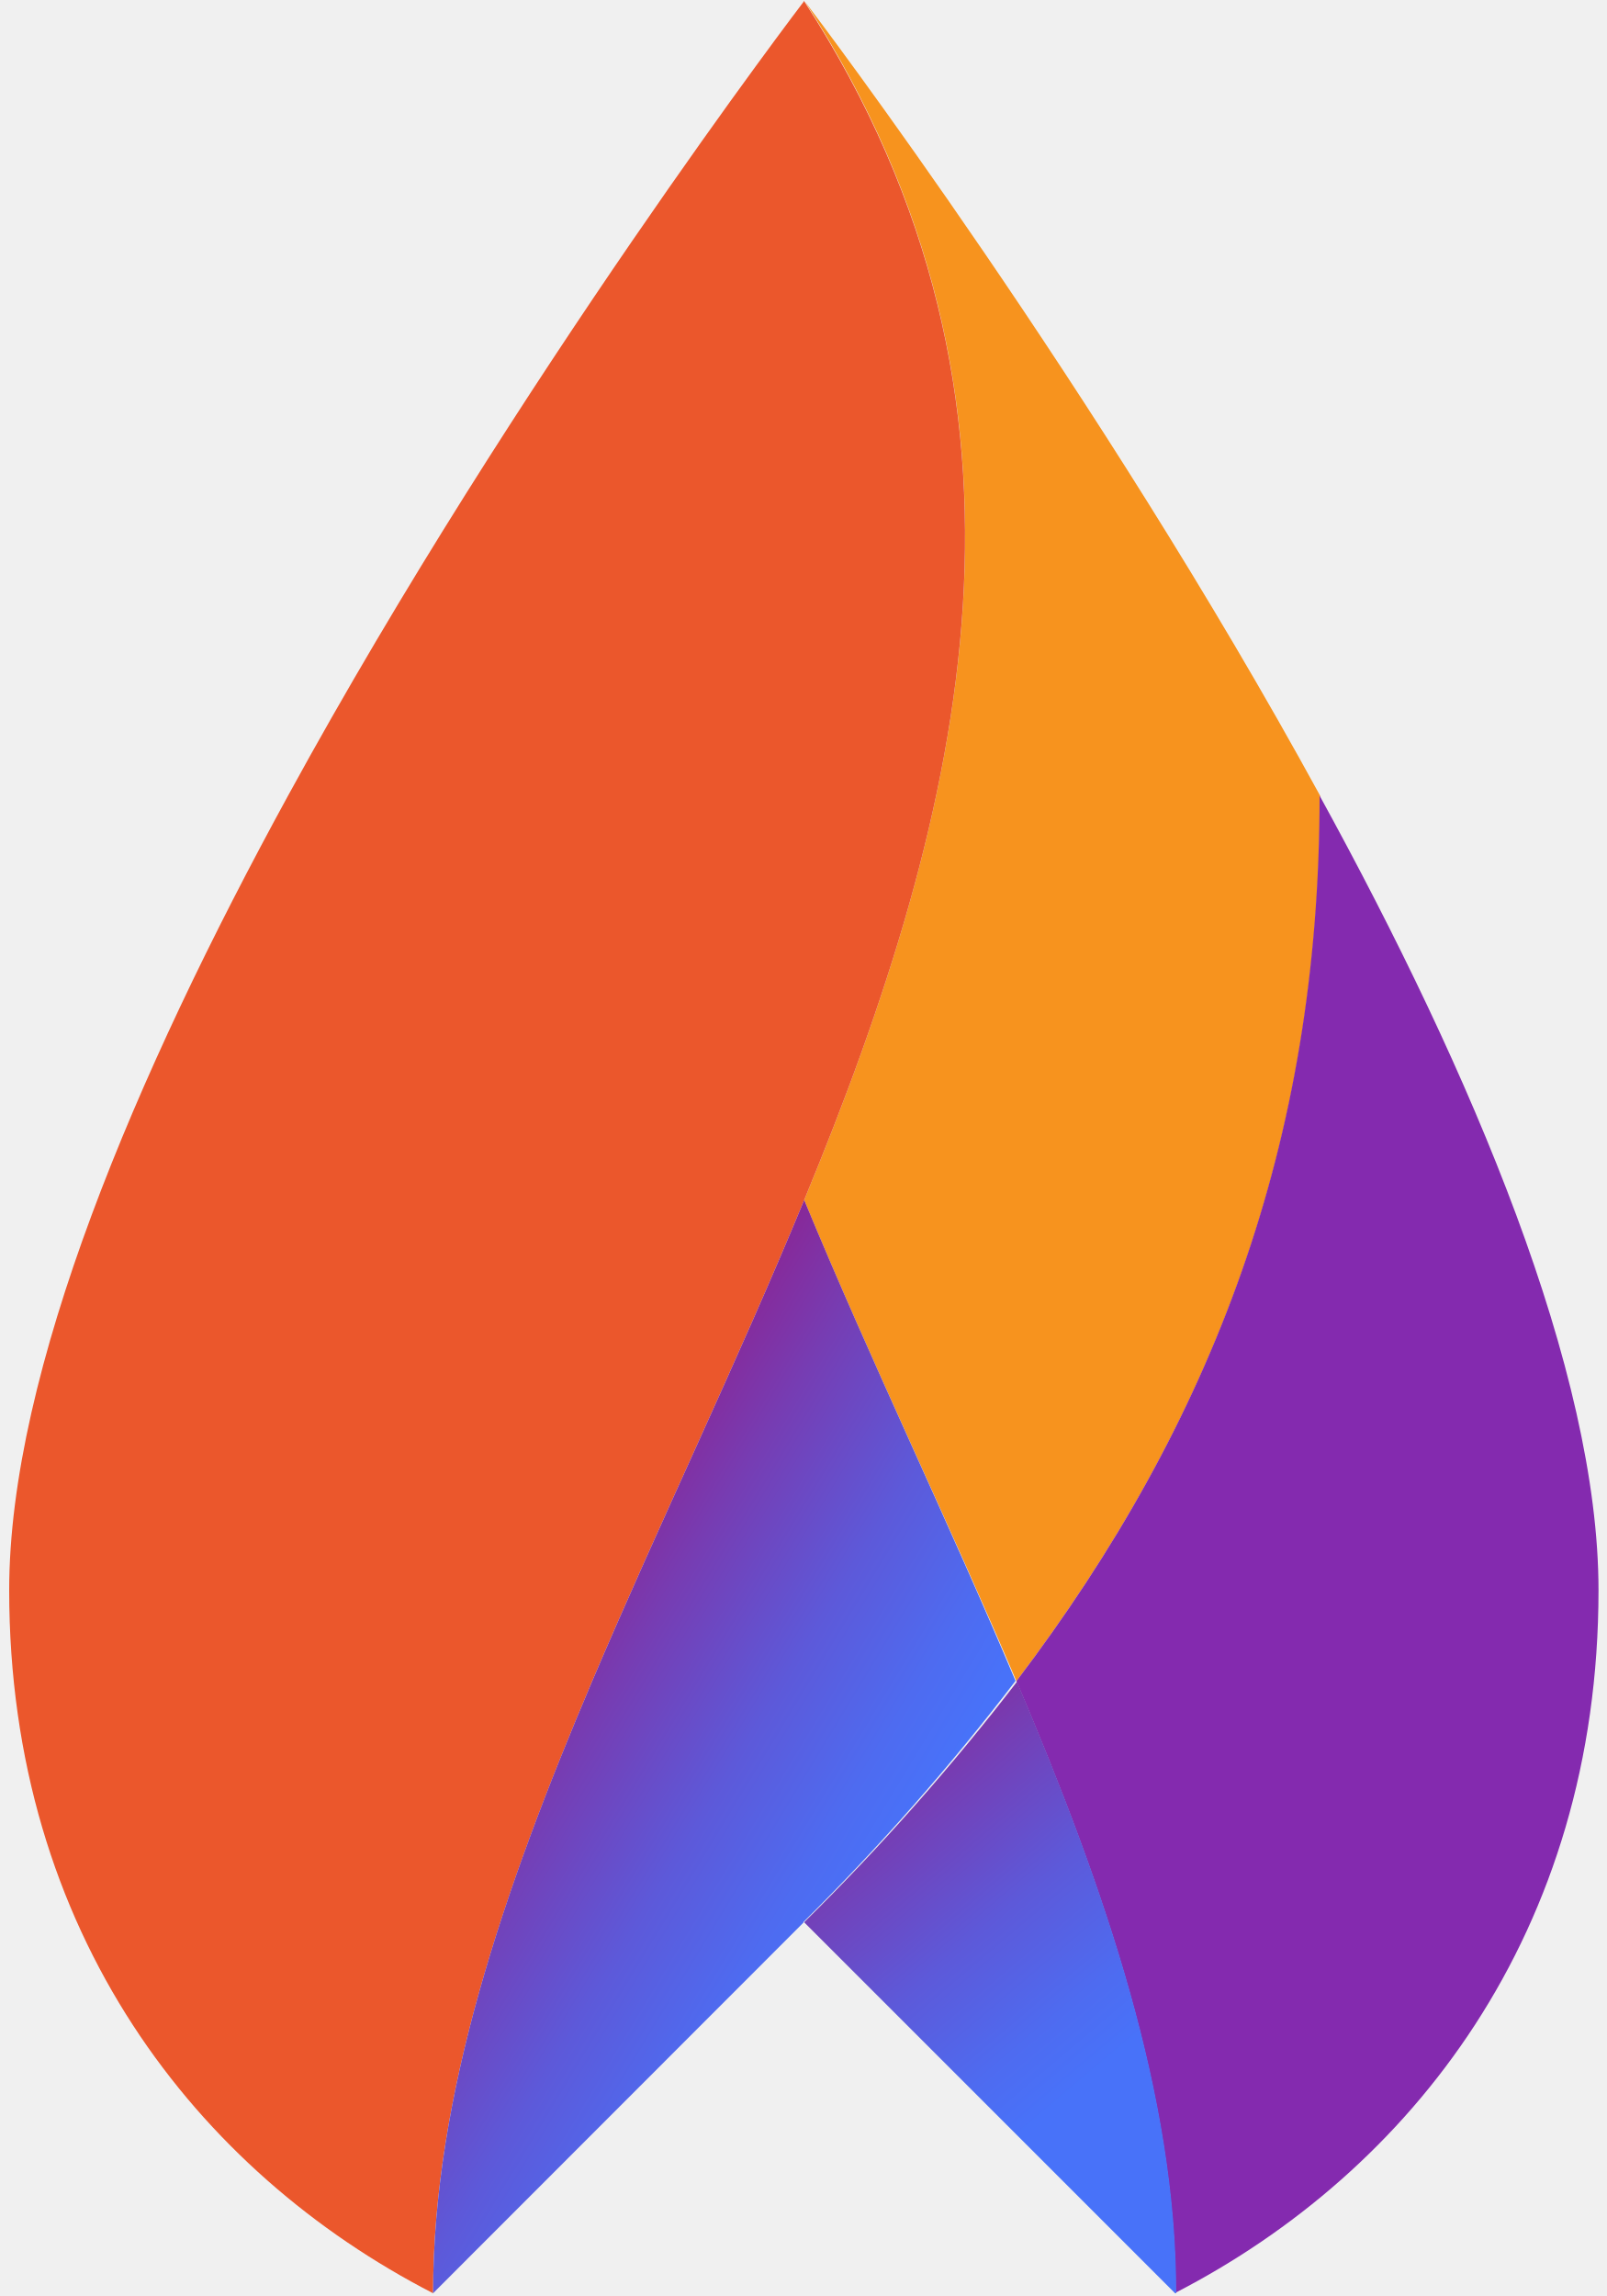
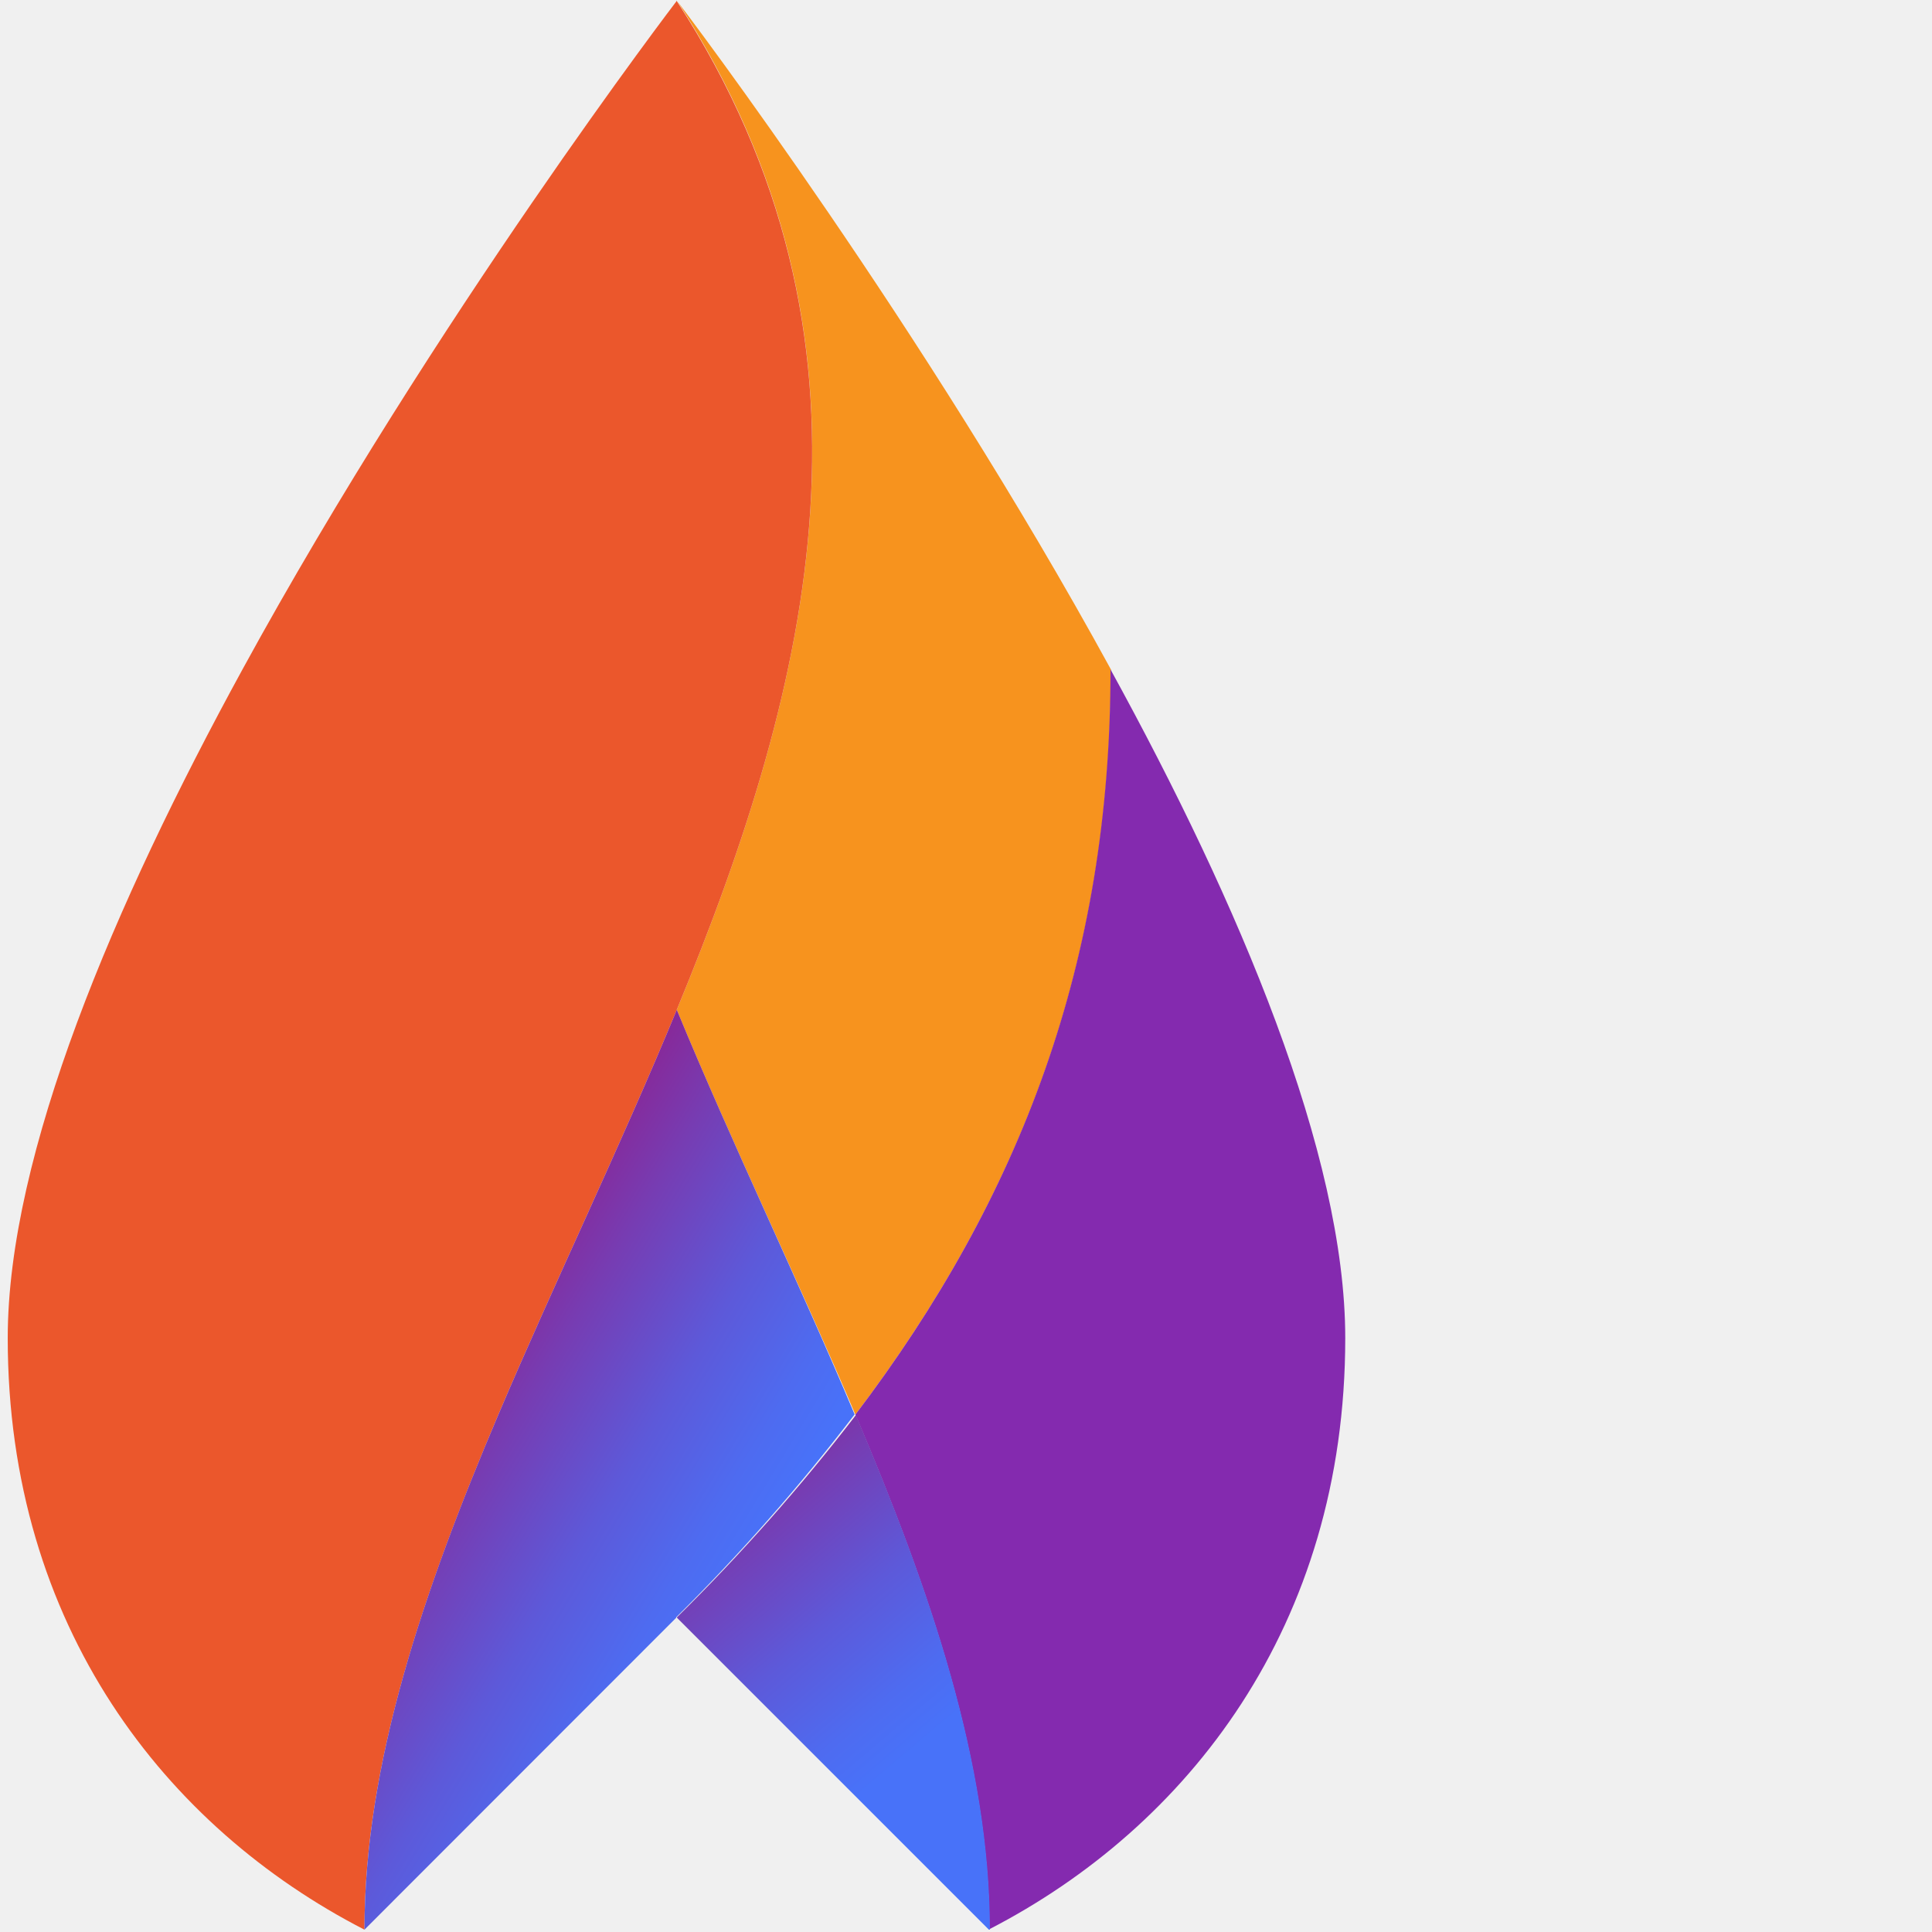
- <svg xmlns="http://www.w3.org/2000/svg" width="140" height="200" viewBox="0 0 140 200" fill="none">
+ <svg xmlns="http://www.w3.org/2000/svg" viewBox="0 0 200 200" fill="none">
  <path d="M70.06 104.53C75.92 118.71 82.7 132.7 88.55 146.44C105.63 123.91 115 99.61 115 69.3C95.58 33.76 71.38 1.79 70.12 0.13C92.84 35.28 84.14 70.43 70.06 104.53Z" fill="#F7931E" />
  <mask id="mask0_5397_97" style="mask-type:luminance" maskUnits="userSpaceOnUse" x="0" y="0" width="85" height="200">
    <path d="M70.08 0.14V0.06C70.08 0.06 45.05 32.8 25.1 69.3C11.84 93.55 0.8 119.46 0.8 138.52C0.8 168.4 17.2 189.2 37.73 199.76C37.73 182.56 43.82 164.76 51.59 146.44C57.43 132.7 64.21 118.71 70.06 104.53C84.14 70.43 92.84 35.28 70.08 0.14Z" fill="white" />
  </mask>
  <g mask="url(#mask0_5397_97)">
    <mask id="mask1_5397_97" style="mask-type:luminance" maskUnits="userSpaceOnUse" x="-5" y="-5" width="95" height="210">
      <path d="M89.15 -4.94H-4.2V204.76H89.15V-4.94Z" fill="white" />
    </mask>
    <g mask="url(#mask1_5397_97)">
      <mask id="mask2_5397_97" style="mask-type:luminance" maskUnits="userSpaceOnUse" x="-5" y="-5" width="95" height="210">
        <path d="M89.15 -4.94H-4.2V204.76H89.15V-4.94Z" fill="white" />
      </mask>
      <g mask="url(#mask2_5397_97)">
        <g filter="url(#filter0_d_5397_97)">
          <path d="M89.52 -5.08H-4.56V205.16H89.52V-5.08Z" fill="#EB572C" />
        </g>
      </g>
    </g>
  </g>
  <mask id="mask3_5397_97" style="mask-type:luminance" maskUnits="userSpaceOnUse" x="88" y="69" width="52" height="131">
    <path d="M139.26 138.52C139.26 119.46 128.26 93.52 114.96 69.3C114.96 99.61 105.63 123.91 88.55 146.44C96.31 164.71 102.41 182.53 102.42 199.71C122.91 189.14 139.26 168.35 139.26 138.52Z" fill="white" />
  </mask>
  <g mask="url(#mask3_5397_97)">
    <mask id="mask4_5397_97" style="mask-type:luminance" maskUnits="userSpaceOnUse" x="83" y="64" width="62" height="141">
      <path d="M144.26 64.29H83.55V204.71H144.26V64.29Z" fill="white" />
    </mask>
    <g mask="url(#mask4_5397_97)">
      <mask id="mask5_5397_97" style="mask-type:luminance" maskUnits="userSpaceOnUse" x="83" y="64" width="62" height="141">
        <path d="M144.26 64.29H83.55V204.71H144.26V64.29Z" fill="white" />
      </mask>
      <g mask="url(#mask5_5397_97)">
        <path d="M144.72 64.04H83.28V205.16H144.72V64.04Z" fill="#842AAF" />
      </g>
    </g>
  </g>
  <path d="M70.08 167.42V167.47L102.37 199.76C102.403 199.766 102.437 199.766 102.47 199.76C102.47 182.58 96.36 164.76 88.6 146.49C82.912 153.882 76.725 160.875 70.08 167.42Z" fill="url(#paint0_linear_5397_97)" />
  <path d="M70.06 104.53C64.21 118.71 57.43 132.7 51.59 146.44C43.82 164.73 37.73 182.56 37.73 199.76L70 167.47V167.42C76.63 160.851 82.801 153.835 88.47 146.42C82.7 132.7 75.92 118.71 70.06 104.53Z" fill="url(#paint1_linear_5397_97)" />
  <defs>
    <filter id="filter0_d_5397_97" x="-8.56" y="-5.08" width="102.08" height="218.24" filterUnits="userSpaceOnUse" color-interpolation-filters="sRGB">
      <feFlood flood-opacity="0" result="BackgroundImageFix" />
      <feColorMatrix in="SourceAlpha" type="matrix" values="0 0 0 0 0 0 0 0 0 0 0 0 0 0 0 0 0 0 127 0" result="hardAlpha" />
      <feOffset dy="4" />
      <feGaussianBlur stdDeviation="2" />
      <feComposite in2="hardAlpha" operator="out" />
      <feColorMatrix type="matrix" values="0 0 0 0 0 0 0 0 0 0 0 0 0 0 0 0 0 0 0.25 0" />
      <feBlend mode="normal" in2="BackgroundImageFix" result="effect1_dropShadow_5397_97" />
      <feBlend mode="normal" in="SourceGraphic" in2="effect1_dropShadow_5397_97" result="shape" />
    </filter>
    <linearGradient id="paint0_linear_5397_97" x1="105.68" y1="188.11" x2="73.61" y2="150.25" gradientUnits="userSpaceOnUse">
      <stop offset="0.25" stop-color="#4872F9" />
      <stop offset="0.37" stop-color="#4E6BF0" />
      <stop offset="0.57" stop-color="#5D59D9" />
      <stop offset="0.82" stop-color="#773CB2" />
      <stop offset="1" stop-color="#8B2493" />
    </linearGradient>
    <linearGradient id="paint1_linear_5397_97" x1="86.67" y1="171.97" x2="43.18" y2="145.67" gradientUnits="userSpaceOnUse">
      <stop offset="0.25" stop-color="#4872F9" />
      <stop offset="0.37" stop-color="#4E6BF0" />
      <stop offset="0.57" stop-color="#5D59D9" />
      <stop offset="0.82" stop-color="#773CB2" />
      <stop offset="1" stop-color="#8B2493" />
    </linearGradient>
  </defs>
</svg>
